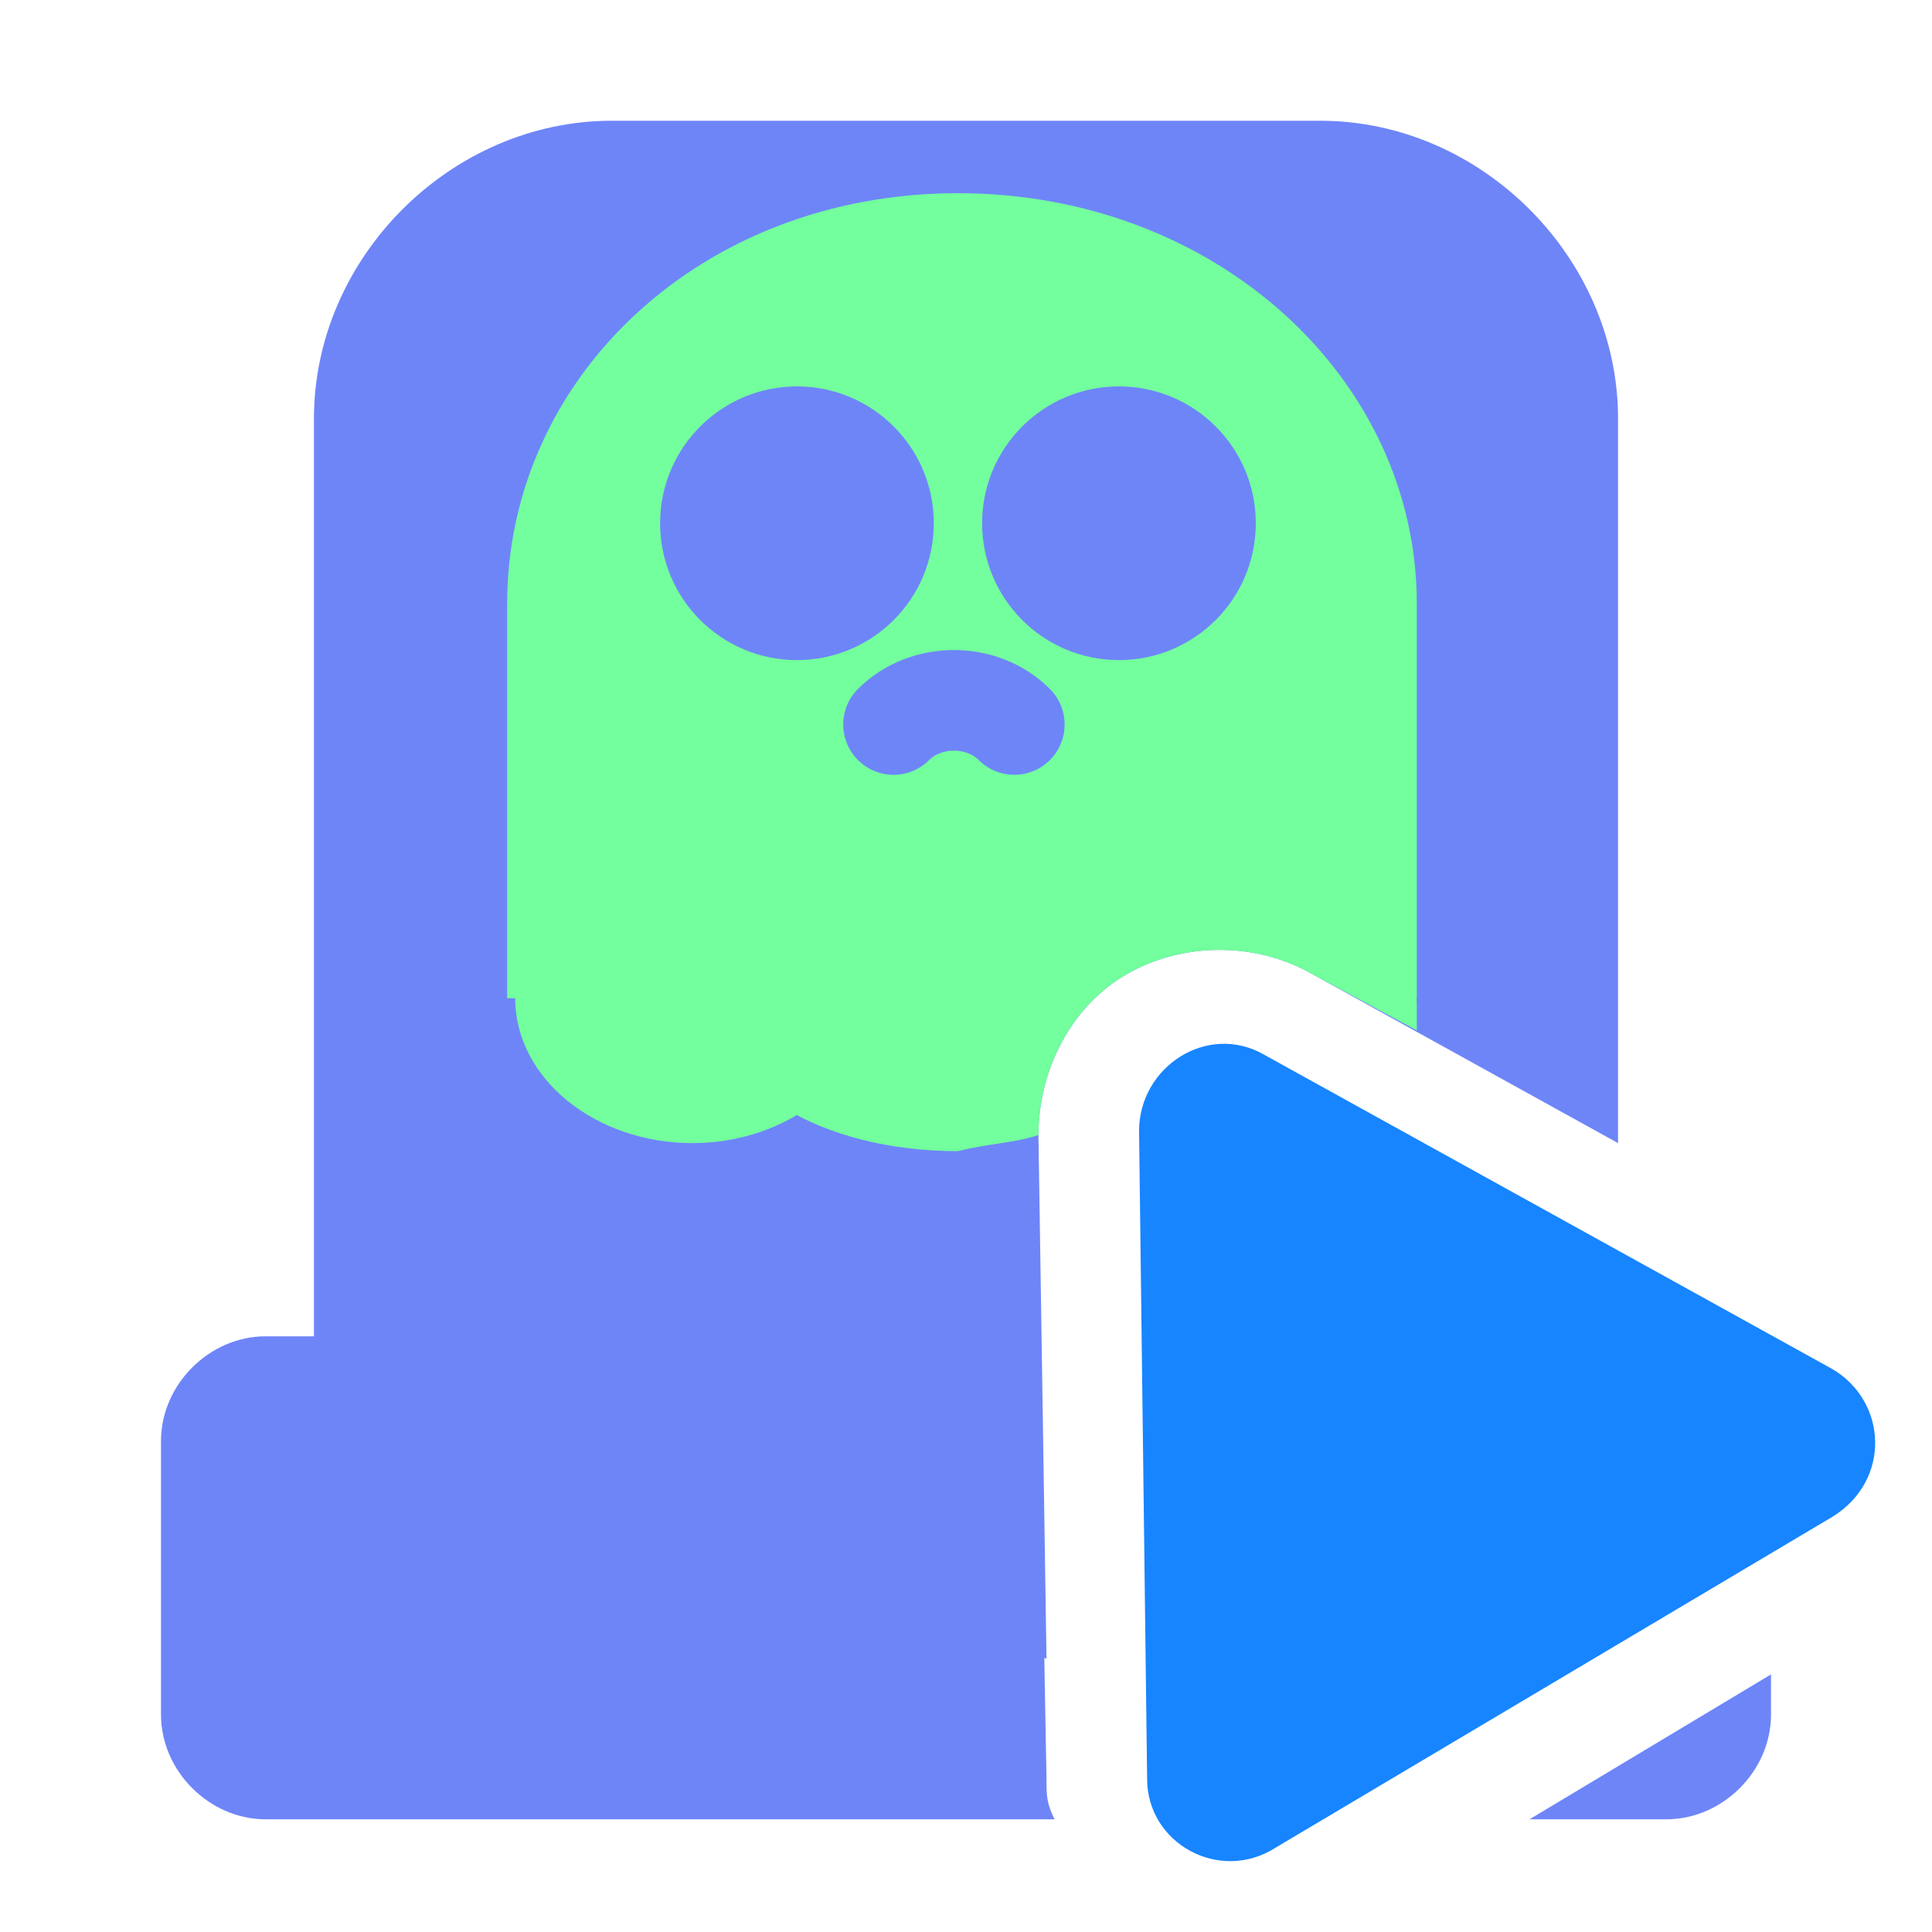
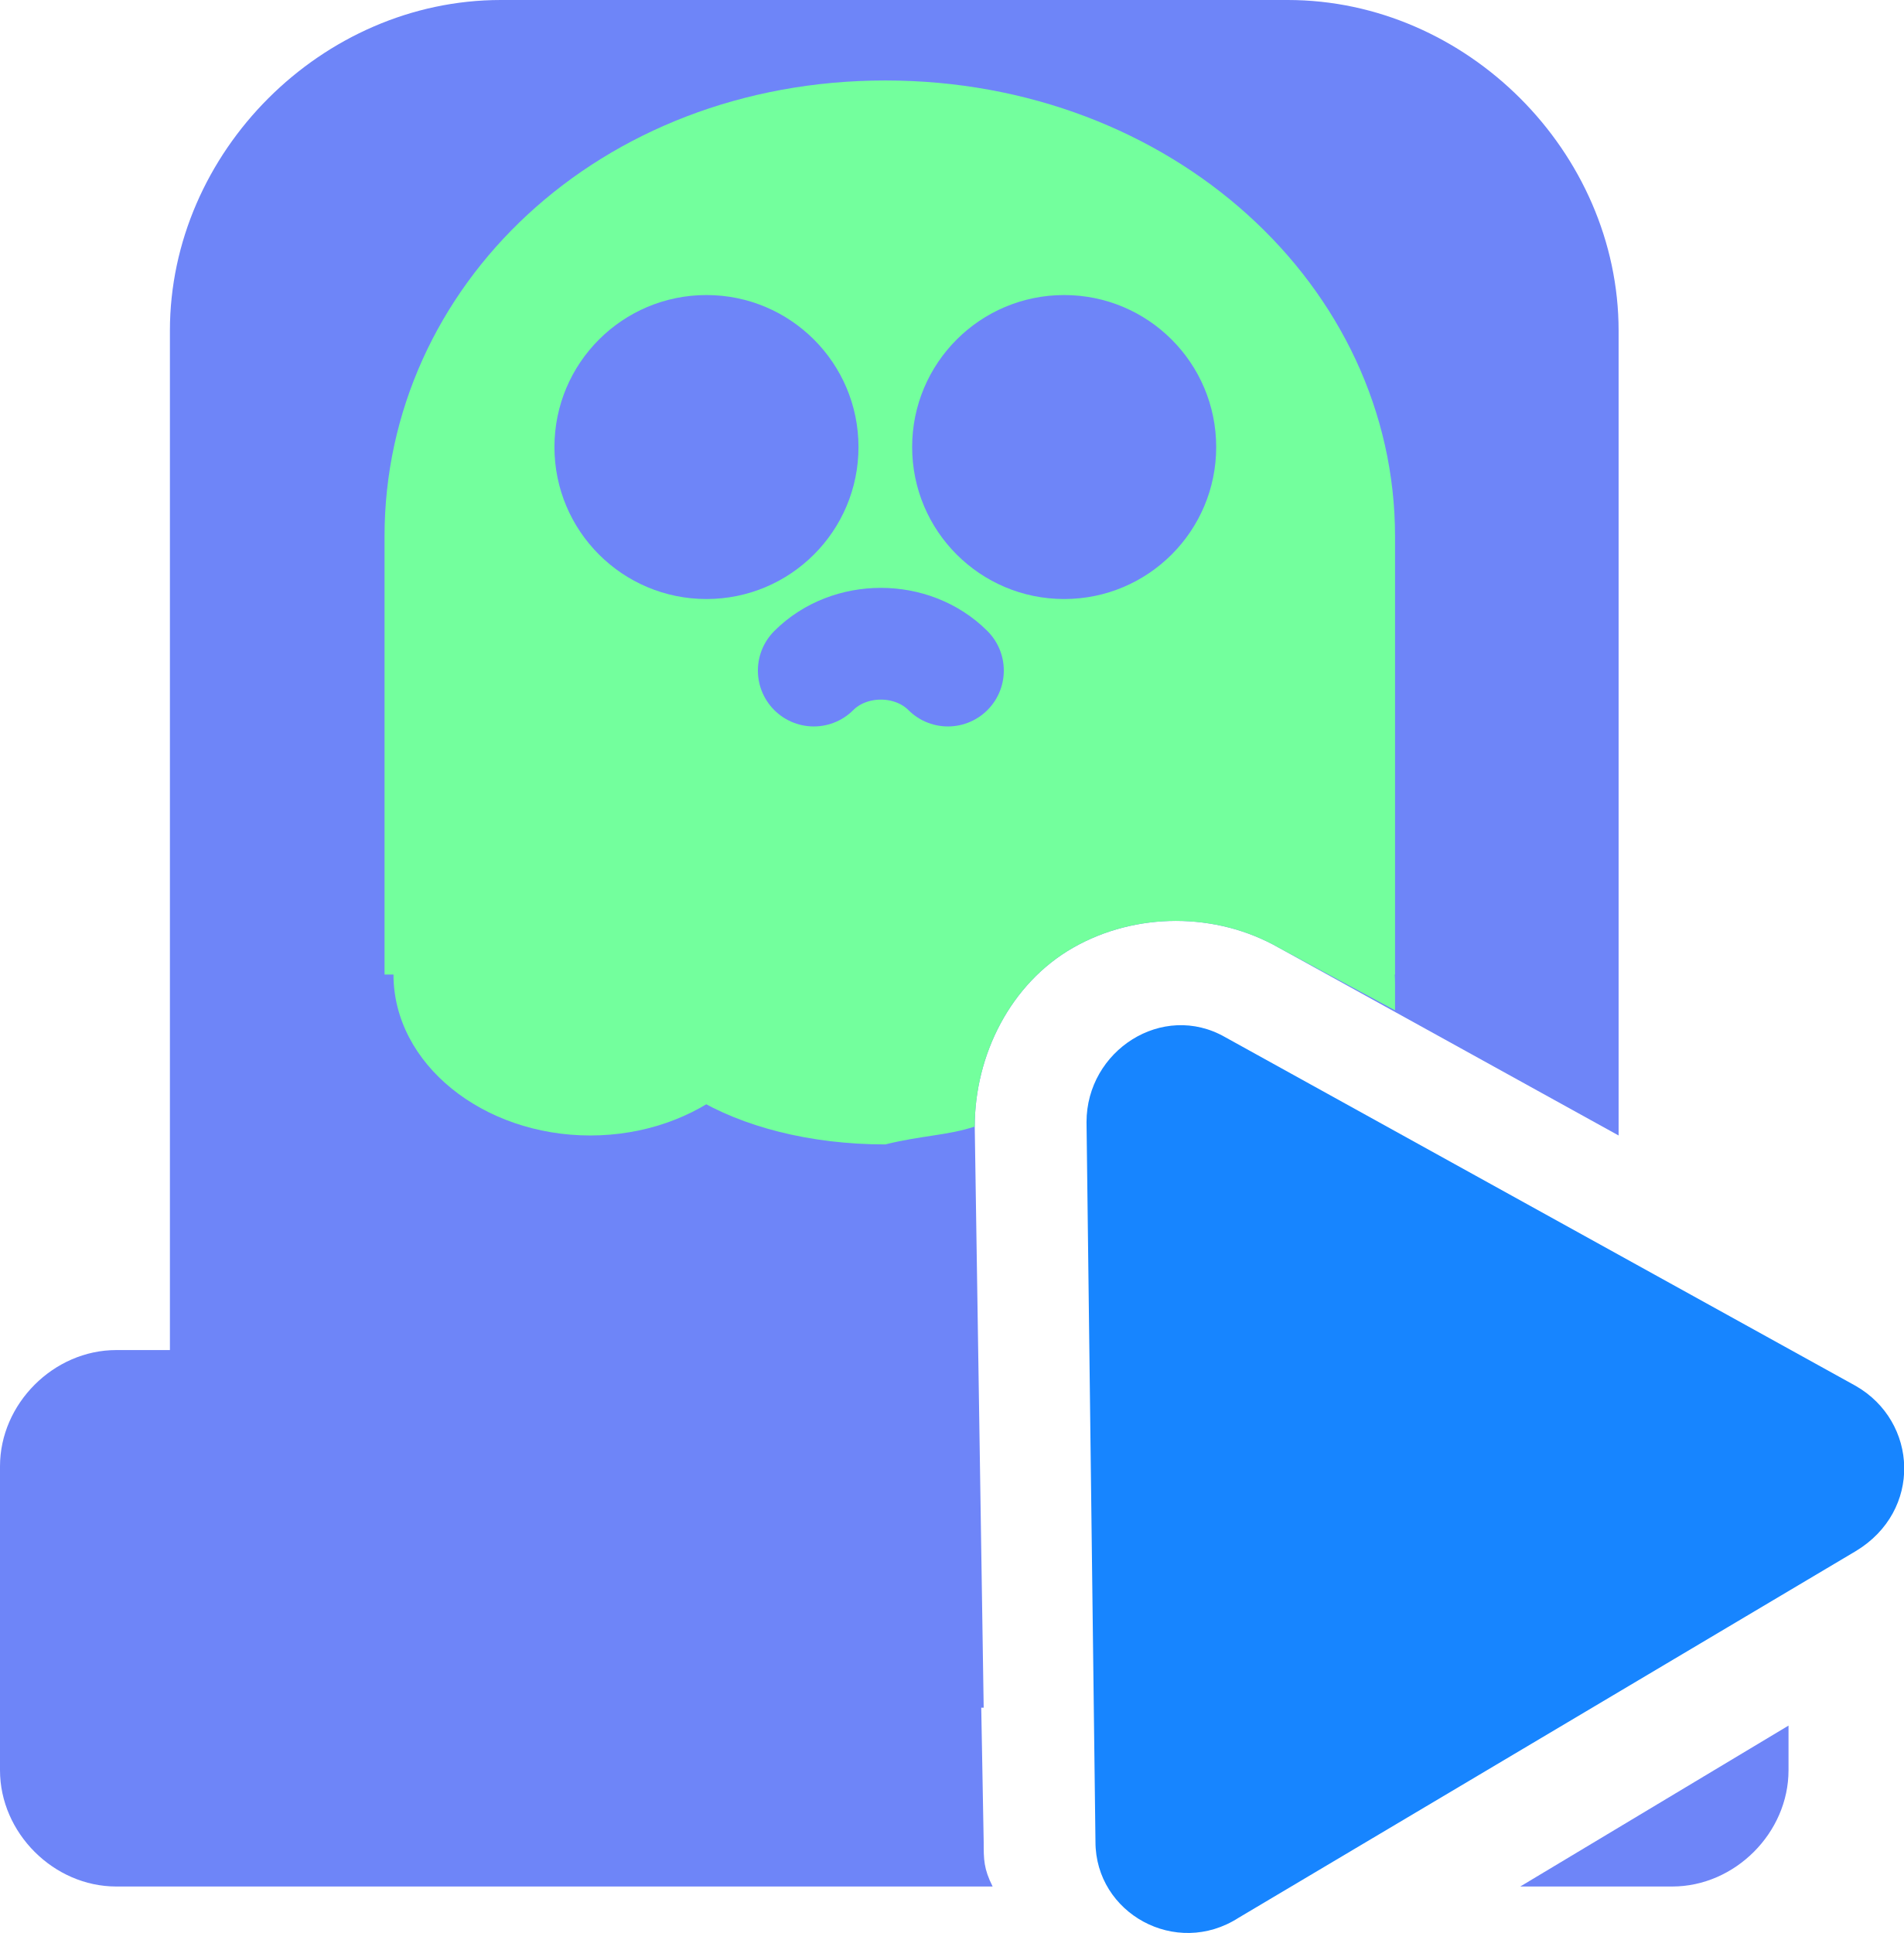
- <svg xmlns="http://www.w3.org/2000/svg" version="1.1" id="a" x="0px" y="0px" viewBox="0 0 24 24" style="enable-background:new 0 0 24 24;" xml:space="preserve">
-   <style type="text/css">
- 	.st0{fill:#6E85F8;}
- 	.st1{fill:#73FF9D;}
- 	.st2{fill:none;stroke:#6E85F8;stroke-width:1.25;stroke-linecap:round;stroke-miterlimit:11.34;}
- 	.st3{fill:#1785FF;}
- </style>
+ <svg xmlns="http://www.w3.org/2000/svg" id="a" viewBox="0 0 21.29 21.62">
  <g>
-     <path class="st0" d="M13,22.1L13,22.1l-0.1-5.5H3.3c-0.7,0-1.3,0.6-1.3,1.3v3.4c0,0.7,0.6,1.3,1.3,1.3h9.8C13,22.4,13,22.3,13,22.1   z" />
-     <path class="st0" d="M19,22.6h1.7c0.7,0,1.3-0.6,1.3-1.3v-0.5L19,22.6z" />
+     <path d="M11,20.6h0l-.1-5.5H1.3c-.7,0-1.3,.6-1.3,1.3v3.4c0,.7,.6,1.3,1.3,1.3H11.1c-.1-.2-.1-.3-.1-.5Z" fill="#6e85f8" />
+     <path d="M17,21.1h1.7c.7,0,1.3-.6,1.3-1.3v-.5l-3,1.8Z" fill="#6e85f8" />
  </g>
-   <g>
-     <path class="st0" d="M12.9,14.1c0-0.8,0.4-1.6,1.1-2c0.7-0.4,1.6-0.4,2.3,0l3.8,2.1v-9c0-2-1.7-3.7-3.7-3.7H7.6   c-2,0-3.7,1.7-3.7,3.7v11.7c0,2,1.7,3.7,3.7,3.7H13L12.9,14.1z" />
-   </g>
-   <path class="st1" d="M14,12c0.7-0.4,1.6-0.4,2.3,0l0.7,0.4h0.6V7.5c0-2.8-2.5-5.1-5.7-5.1S6.3,4.7,6.3,7.5v4.9h7.2  C13.7,12.3,13.8,12.1,14,12z" />
-   <path class="st1" d="M12.9,14.1c0-0.8,0.4-1.6,1.1-2c0.7-0.4,1.6-0.4,2.3,0l1.3,0.7c0-0.1,0-0.2,0-0.3c0-1-1-1.8-2.3-1.8  c-0.6,0-1.1,0.2-1.5,0.4c-0.5-0.3-1.2-0.4-1.9-0.4c-1.6,0-3,0.8-3,1.8c0,1,1.3,1.8,3,1.8C12.3,14.2,12.6,14.2,12.9,14.1L12.9,14.1z" />
-   <path class="st1" d="M10.8,12.4c0,1-1,1.8-2.2,1.8s-2.2-0.8-2.2-1.8s1-1.8,2.2-1.8S10.8,11.4,10.8,12.4z" />
-   <circle class="st0" cx="9.9" cy="6.5" r="1.7" />
-   <circle class="st0" cx="13.9" cy="6.5" r="1.7" />
-   <path class="st2" d="M11.1,9c0.4-0.4,1.1-0.4,1.5,0" />
-   <g transform="translate(12 12) scale(0.5 0.5)">
-     <path class="st3" d="M4.5,20.2L4.3,4.1c0-1.6,1.7-2.7,3.1-1.9L21.5,10c1.4,0.8,1.5,2.8,0,3.7L7.7,21.9C6.3,22.8,4.5,21.8,4.5,20.2z   " />
-   </g>
+   <path d="M10.9,12.6c0-.8,.4-1.6,1.1-2,.7-.4,1.6-.4,2.3,0l3.8,2.1V3.7c0-2-1.7-3.7-3.7-3.7H5.6C3.6,0,1.9,1.7,1.9,3.7V15.4c0,2,1.7,3.7,3.7,3.7h5.4l-.1-6.5Z" fill="#6e85f8" />
+   <path d="M12,10.5c.7-.4,1.6-.4,2.3,0l.7,.4h.6V6c0-2.8-2.5-5.1-5.7-5.1S4.3,3.2,4.3,6v4.9h7.2c.2-.1,.3-.3,.5-.4Z" fill="#73ff9d" />
+   <path d="M10.9,12.6c0-.8,.4-1.6,1.1-2,.7-.4,1.6-.4,2.3,0l1.3,.7v-.3c0-1-1-1.8-2.3-1.8-.6,0-1.1,.2-1.5,.4-.5-.3-1.2-.4-1.9-.4-1.6,0-3,.8-3,1.8s1.3,1.8,3,1.8c.4-.1,.7-.1,1-.2h0Z" fill="#73ff9d" />
+   <path d="M8.8,10.9c0,1-1,1.8-2.2,1.8s-2.2-.8-2.2-1.8,1-1.8,2.2-1.8,2.2,.8,2.2,1.8Z" fill="#73ff9d" />
+   <circle cx="7.9" cy="5" r="1.7" fill="#6e85f8" />
+   <circle cx="11.9" cy="5" r="1.7" fill="#6e85f8" />
+   <path d="M9.1,7.5c.4-.4,1.1-.4,1.5,0" fill="none" stroke="#6e85f8" stroke-linecap="round" stroke-miterlimit="11.34" stroke-width="1.25" />
+   <path d="M12.25,20.6l-.1-8.05c0-.8,.85-1.35,1.55-.95l7.05,3.9c.7,.4,.75,1.4,0,1.85l-6.9,4.1c-.7,.45-1.6-.05-1.6-.85Z" fill="#1785ff" />
</svg>
